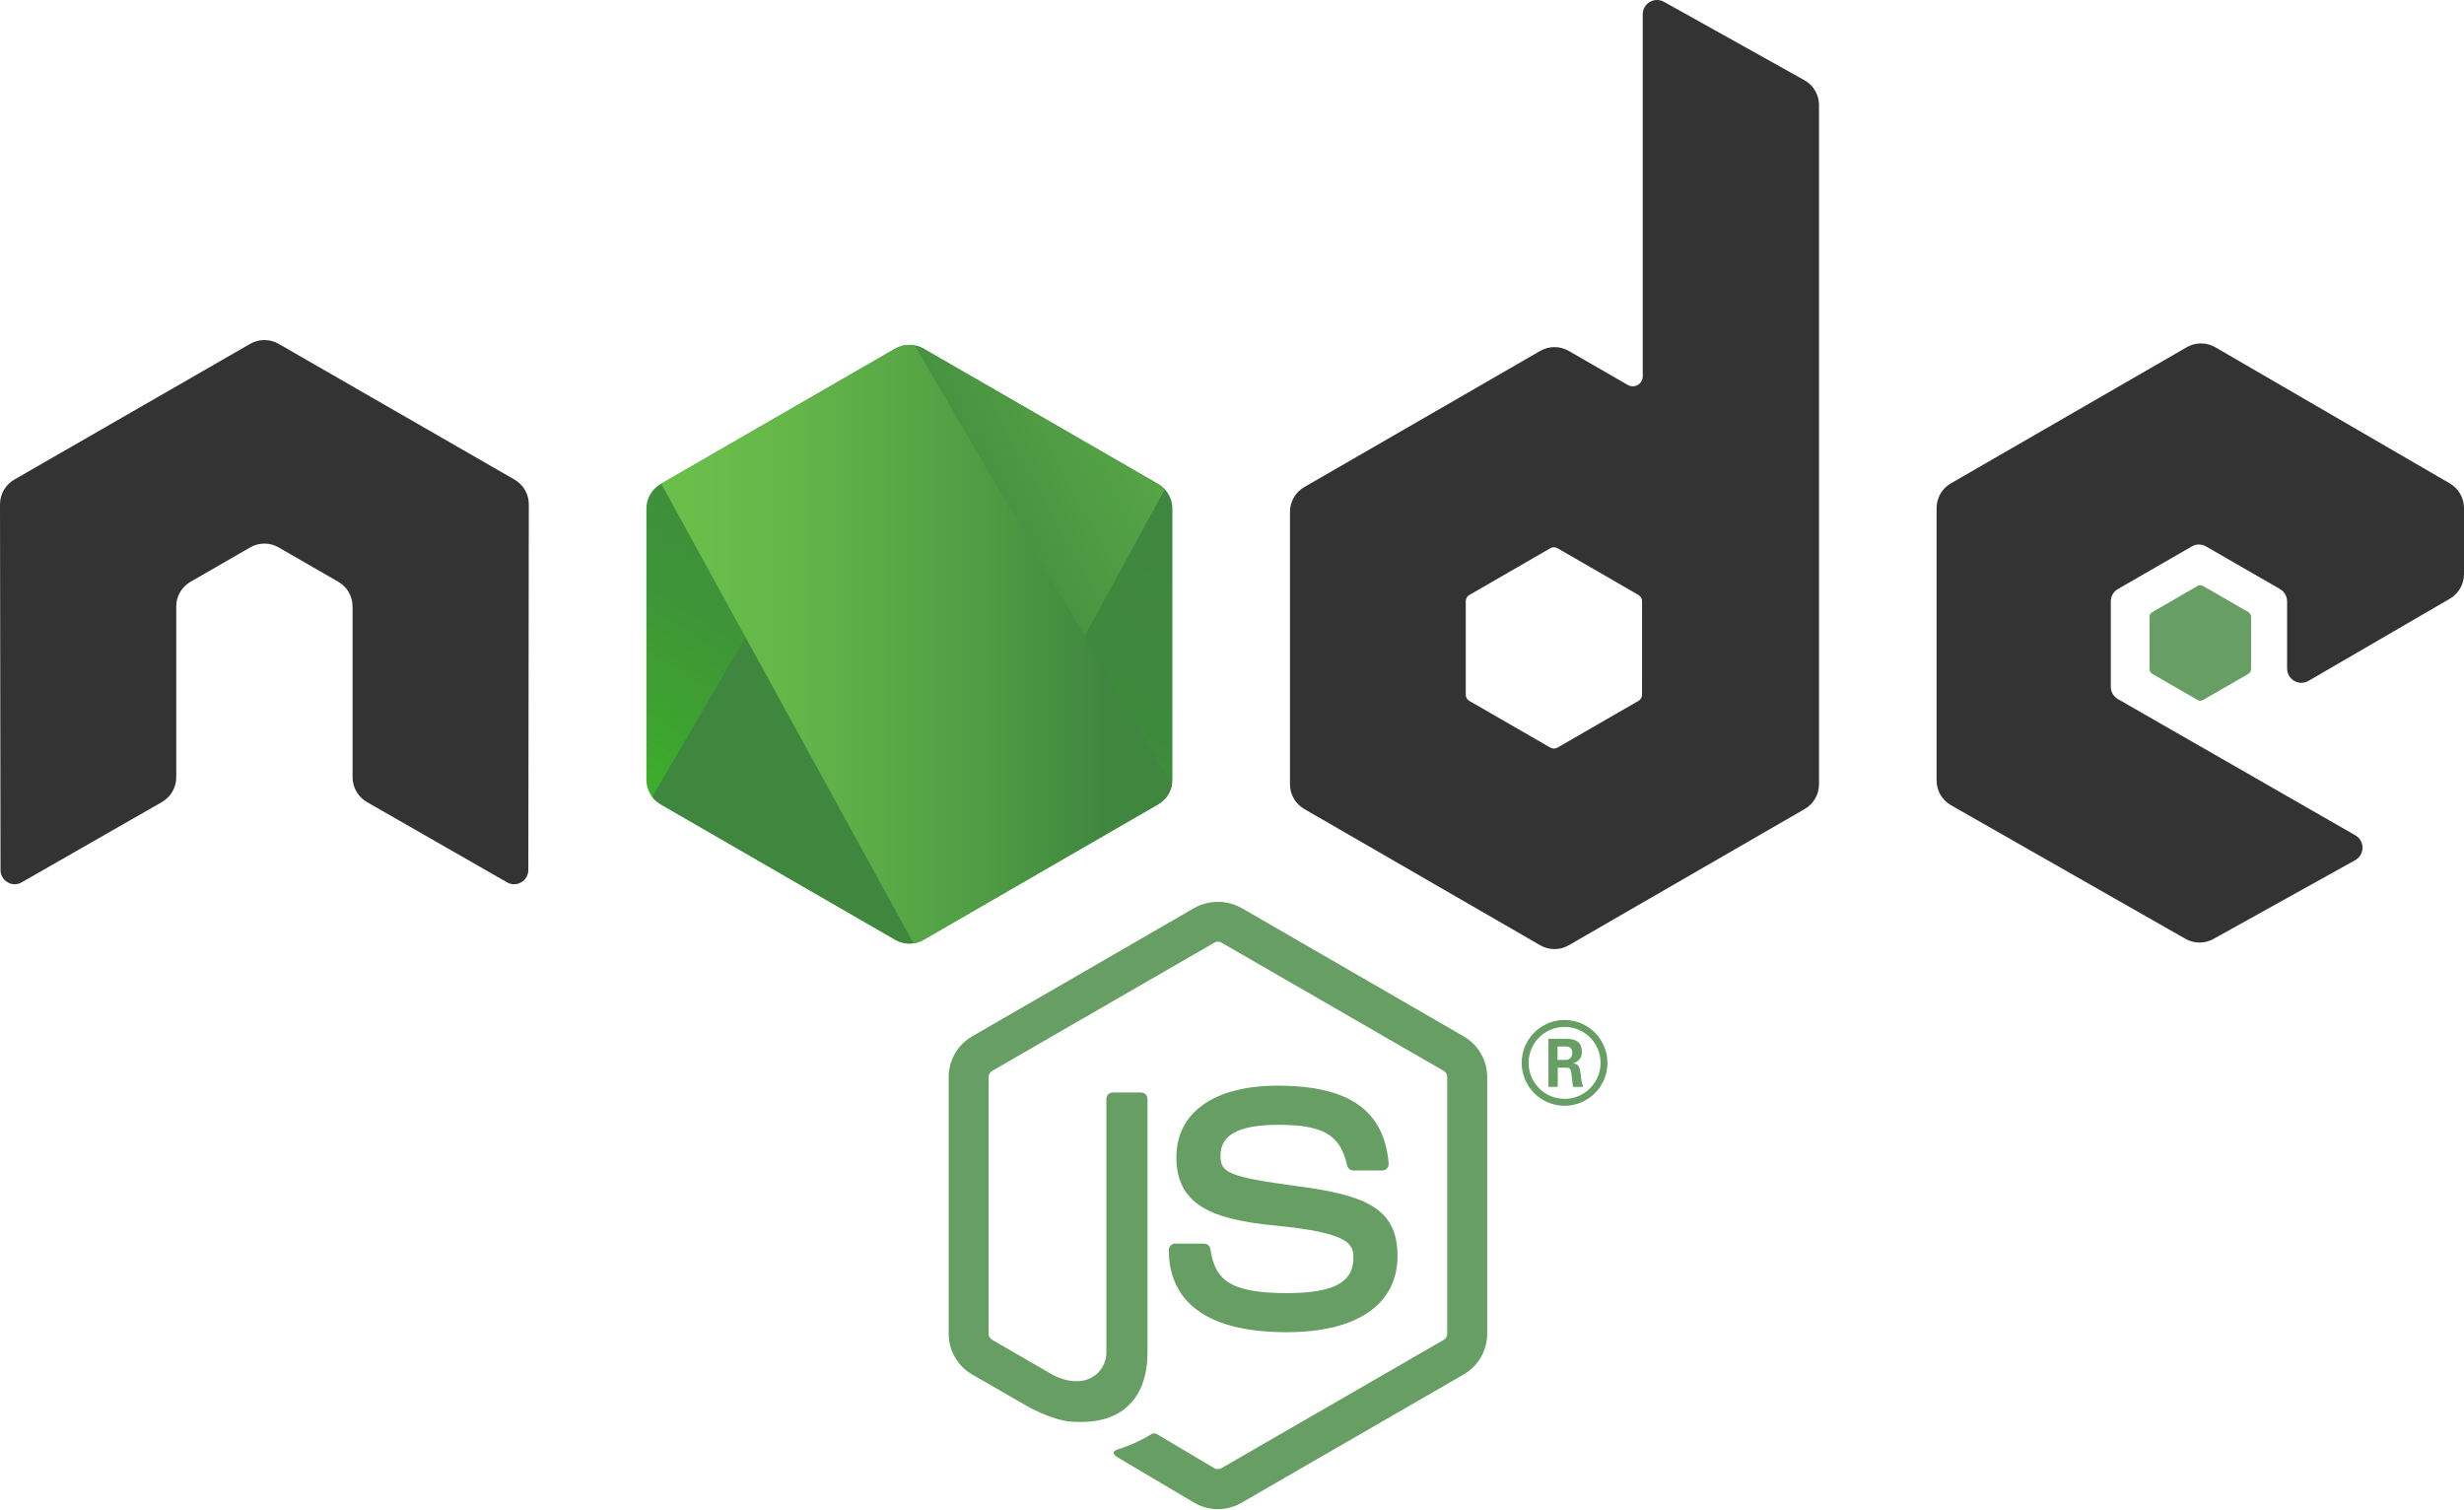
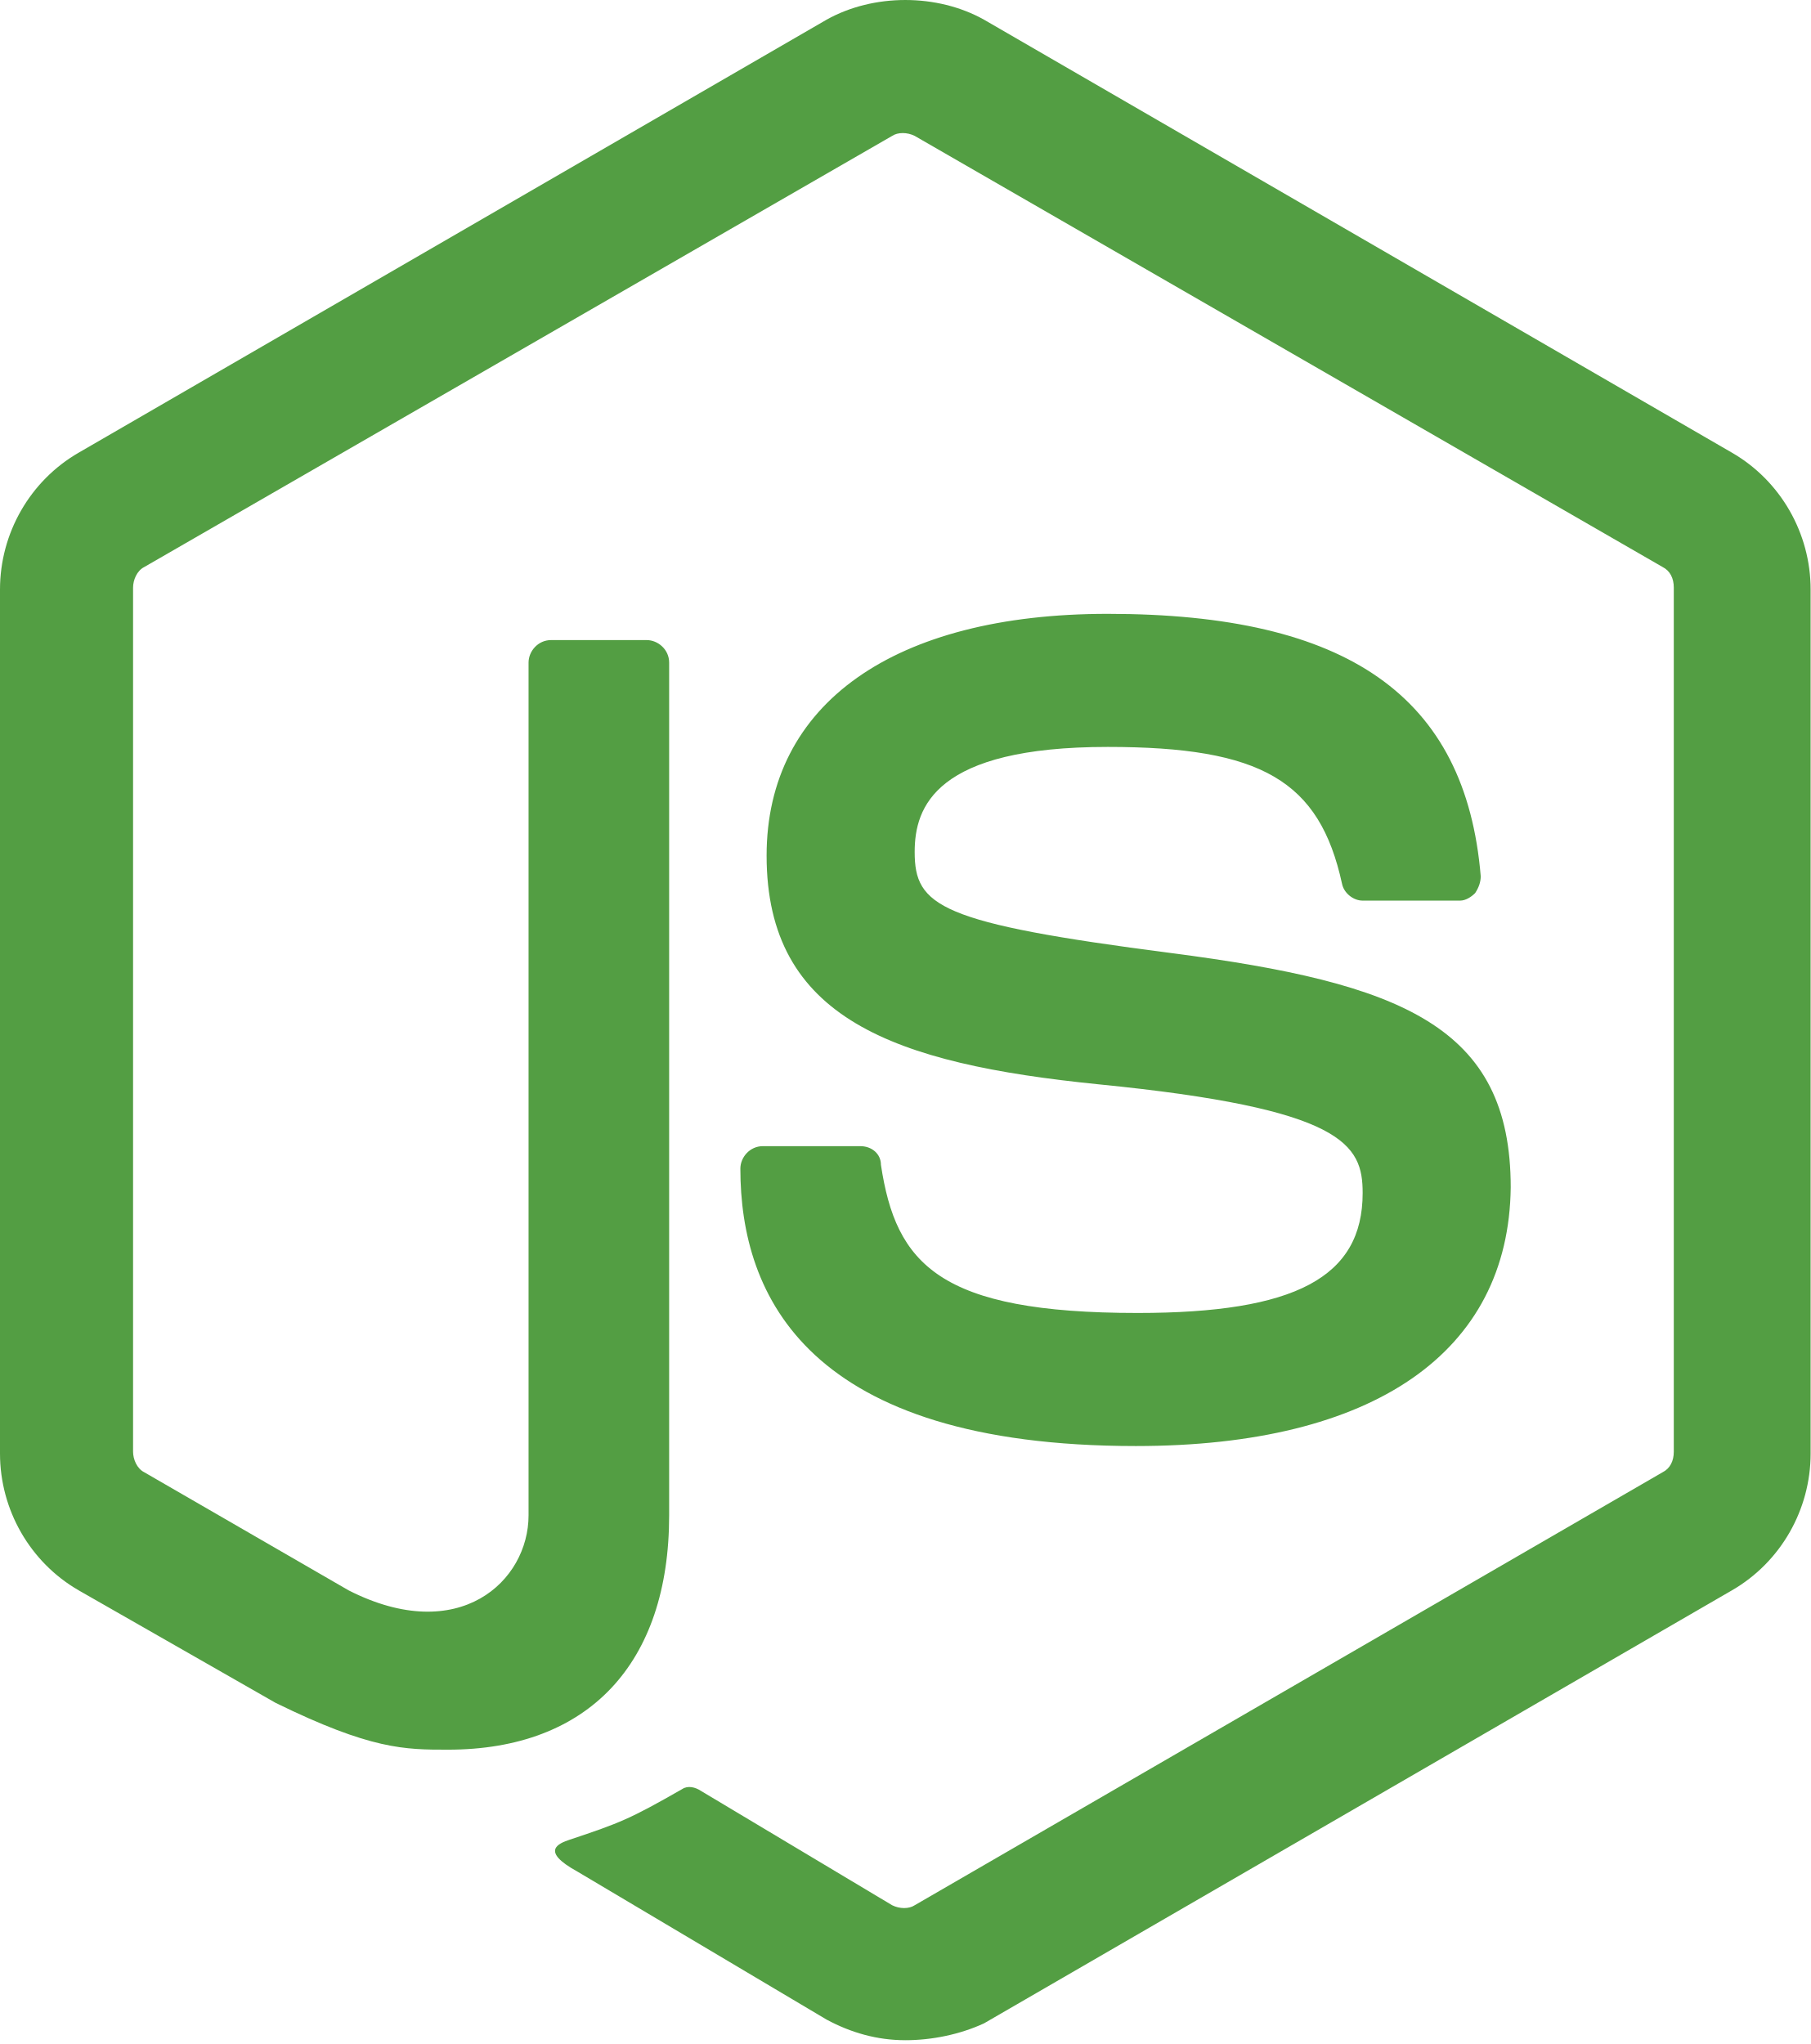
- <svg xmlns="http://www.w3.org/2000/svg" xmlns:xlink="http://www.w3.org/1999/xlink" width="442.371" height="270.927">
-   <defs>
-     <linearGradient id="a" x1=".681" y1=".175" x2=".278" y2=".897" gradientUnits="objectBoundingBox">
-       <stop offset="0" stop-color="#3f873f" />
-       <stop offset=".33" stop-color="#3e8a3d" />
-       <stop offset=".637" stop-color="#3e9537" />
-       <stop offset=".934" stop-color="#3da82d" />
-       <stop offset="1" stop-color="#3dae2b" />
-     </linearGradient>
-     <linearGradient id="d" x1=".432" y1=".552" x2="1.591" y2="-.183" gradientUnits="objectBoundingBox">
-       <stop offset=".138" stop-color="#3f873f" />
-       <stop offset=".397" stop-color="#519f44" />
-       <stop offset=".711" stop-color="#63b649" />
-       <stop offset=".908" stop-color="#6abf4b" />
-     </linearGradient>
-     <linearGradient id="b" x1="-57.151" y1=".5" x2="68.852" y2=".5" gradientUnits="objectBoundingBox">
-       <stop offset=".092" stop-color="#6abf4b" />
-       <stop offset=".289" stop-color="#63b649" />
-       <stop offset=".603" stop-color="#519f44" />
-       <stop offset=".862" stop-color="#3f873f" />
-     </linearGradient>
-     <linearGradient id="e" x1="-.045" x2="1.016" xlink:href="#b" />
-     <linearGradient id="f" x1="-347.794" x2="1" xlink:href="#b" />
-     <linearGradient id="g" x1="-1.037" x2="1.006" xlink:href="#b" />
-     <linearGradient id="h" x1="1.303" y1="-2.11" x2=".044" y2="2.012" xlink:href="#a" />
-     <clipPath id="c">
-       <path data-name="Path 40" d="M244.12 226.607a5.092 5.092 0 00-5.088 0L196.9 250.921a5.089 5.089 0 00-2.545 4.408v48.666a5.094 5.094 0 002.545 4.405l42.134 24.333a5.086 5.086 0 005.09 0l42.121-24.333a5.094 5.094 0 002.544-4.408v-48.665a5.088 5.088 0 00-2.545-4.406z" fill="url(#a)" clip-rule="evenodd" />
-     </clipPath>
-   </defs>
-   <g data-name="Group 9" fill="#679e63">
-     <path data-name="Path 22" d="M218.647 270.927a8.376 8.376 0 01-4.19-1.121l-13.338-7.892c-1.991-1.114-1.018-1.509-.362-1.738a26.561 26.561 0 006.031-2.743 1.025 1.025 0 01.992.076l10.247 6.084a1.315 1.315 0 001.237 0l39.95-23.058a1.26 1.26 0 00.61-1.082v-46.1a1.288 1.288 0 00-.62-1.1l-39.933-23.039a1.255 1.255 0 00-1.231 0l-39.923 23.045a1.286 1.286 0 00-.634 1.1v46.1a1.224 1.224 0 00.631 1.068l10.943 6.323c5.938 2.969 9.574-.527 9.574-4.04v-45.527a1.15 1.15 0 011.161-1.151h5.066a1.153 1.153 0 011.157 1.151v45.52c0 7.925-4.316 12.469-11.829 12.469-2.309 0-4.127 0-9.2-2.5l-10.476-6.031a8.436 8.436 0 01-4.19-7.288v-46.1a8.416 8.416 0 014.19-7.281l39.947-23.089a8.754 8.754 0 018.4 0l39.946 23.085a8.43 8.43 0 014.2 7.281v46.1a8.454 8.454 0 01-4.2 7.288l-39.949 23.069a8.381 8.381 0 01-4.207 1.121z" />
-     <path data-name="Path 23" d="M230.987 239.165c-17.481 0-21.144-8.025-21.144-14.755a1.149 1.149 0 011.155-1.152h5.165a1.158 1.158 0 011.148.979c.779 5.258 3.1 7.912 13.676 7.912 8.416 0 12-1.9 12-6.369 0-2.575-1.015-4.485-14.1-5.766-10.93-1.081-17.691-3.5-17.691-12.241 0-8.06 6.794-12.867 18.185-12.867 12.8 0 19.131 4.441 19.934 13.972a1.155 1.155 0 01-1.151 1.257h-5.185a1.151 1.151 0 01-1.122-.9c-1.243-5.533-4.269-7.3-12.476-7.3-9.188 0-10.257 3.2-10.257 5.6 0 2.906 1.261 3.752 13.668 5.394 12.277 1.622 18.108 3.921 18.108 12.549.004 8.705-7.254 13.687-19.913 13.687z" />
-   </g>
-   <g data-name="Group 10">
-     <path data-name="Path 24" d="M288.594 190.814a7.7 7.7 0 11-7.7-7.7 7.72 7.72 0 017.7 7.7zm-14.155-.022a6.457 6.457 0 106.435-6.435 6.459 6.459 0 00-6.436 6.435zm3.563-4.3h2.975c1.019 0 3.016 0 3.016 2.282a1.985 1.985 0 01-1.633 2.118c1.185.081 1.264.856 1.427 1.955a8.515 8.515 0 00.448 2.281h-1.831c-.044-.406-.329-2.607-.329-2.728-.119-.49-.285-.733-.9-.733h-1.506v3.461h-1.672zm1.632 3.788h1.343a1.162 1.162 0 001.3-1.221c0-1.183-.816-1.183-1.264-1.183h-1.383z" fill="#679e63" />
-   </g>
-   <path data-name="Path 25" d="M94.937 90.55a5.108 5.108 0 00-2.558-4.445L50.024 61.73a4.978 4.978 0 00-2.332-.674h-.438a5.048 5.048 0 00-2.338.674L2.561 86.105A5.132 5.132 0 000 90.55l.094 65.633a2.514 2.514 0 001.277 2.21 2.461 2.461 0 002.541 0l25.171-14.41a5.153 5.153 0 002.56-4.438v-30.667a5.1 5.1 0 012.555-4.429l10.718-6.173a5.092 5.092 0 012.564-.687 5.012 5.012 0 012.544.687l10.715 6.173a5.1 5.1 0 012.558 4.429v30.665a5.166 5.166 0 002.564 4.44l25.165 14.414a2.49 2.49 0 002.557 0 2.556 2.556 0 001.271-2.21z" fill="#333" fill-rule="evenodd" />
-   <path data-name="Path 26" d="M298.734.324a2.558 2.558 0 00-3.805 2.234v65a1.789 1.789 0 01-2.685 1.551l-10.608-6.112a5.118 5.118 0 00-5.112 0L234.152 87.45a5.116 5.116 0 00-2.558 4.433v48.916a5.119 5.119 0 002.558 4.432l42.369 24.471a5.116 5.116 0 005.119 0l42.376-24.471a5.119 5.119 0 002.558-4.432V18.862a5.118 5.118 0 00-2.624-4.468zm-3.931 124.4a1.276 1.276 0 01-.64 1.106l-14.548 8.386a1.277 1.277 0 01-1.277 0l-14.544-8.384a1.276 1.276 0 01-.64-1.106v-16.8a1.283 1.283 0 01.639-1.109l14.548-8.4a1.278 1.278 0 011.28 0l14.548 8.4a1.284 1.284 0 01.638 1.109z" fill="#333" fill-rule="evenodd" />
-   <g data-name="Group 11" fill-rule="evenodd">
-     <path data-name="Path 27" d="M439.825 107.488a5.116 5.116 0 002.546-4.424V91.21a5.115 5.115 0 00-2.548-4.425l-42.1-24.443a5.114 5.114 0 00-5.127-.007l-42.355 24.448a5.115 5.115 0 00-2.558 4.43v48.9a5.115 5.115 0 002.584 4.446l42.093 23.985a5.112 5.112 0 005.017.028l25.46-14.151a2.558 2.558 0 00.032-4.455l-42.625-24.457a2.559 2.559 0 01-1.286-2.219v-15.326a2.556 2.556 0 011.281-2.216l13.266-7.648a2.555 2.555 0 012.554 0l13.272 7.648a2.556 2.556 0 011.281 2.216v12.058a2.558 2.558 0 003.843 2.213z" fill="#333" />
-     <path data-name="Path 28" d="M394.536 105.197a.979.979 0 01.982 0l8.131 4.691a.983.983 0 01.49.851v9.388a.984.984 0 01-.49.851l-8.131 4.69a.979.979 0 01-.982 0l-8.124-4.69a.985.985 0 01-.491-.851v-9.388a.984.984 0 01.491-.851z" fill="#679e63" />
-   </g>
-   <g data-name="Group 15">
-     <path data-name="Path 29" d="M244.12 226.607a5.092 5.092 0 00-5.088 0L196.9 250.921a5.089 5.089 0 00-2.545 4.408v48.666a5.094 5.094 0 002.545 4.405l42.134 24.333a5.086 5.086 0 005.09 0l42.121-24.333a5.094 5.094 0 002.544-4.408v-48.665a5.088 5.088 0 00-2.545-4.406z" fill-rule="evenodd" fill="url(#a)" transform="translate(-78.306 -164.017)" />
-     <g data-name="Group 14" clip-path="url(#c)" transform="translate(-78.306 -164.017)">
-       <g data-name="Group 12">
-         <path data-name="Path 30" d="M238.944 226.607l-42.222 24.314a5.259 5.259 0 00-2.722 4.408v48.666a4.922 4.922 0 001.313 3.238l47.44-81.152a5.17 5.17 0 00-3.809.526z" fill="none" />
-         <path data-name="Path 31" d="M242.988 333.229a5.019 5.019 0 001.186-.493l42.177-24.336a5.2 5.2 0 002.649-4.405v-48.668a5.029 5.029 0 00-1.54-3.534z" fill="none" />
-         <path data-name="Path 32" d="M286.327 250.921l-42.252-24.314a5.065 5.065 0 00-1.322-.526l-47.44 81.152a5.808 5.808 0 001.42 1.17l42.324 24.333a5.142 5.142 0 003.931.493l44.472-81.436a5.567 5.567 0 00-1.133-.872z" fill="url(#d)" />
-       </g>
-       <g data-name="Group 13">
-         <path data-name="Path 33" d="M289 303.995v-48.668a5.211 5.211 0 00-2.673-4.406l-42.252-24.314a5.085 5.085 0 00-1.55-.571l46.317 79.128a4.661 4.661 0 00.158-1.169z" fill="none" />
-         <path data-name="Path 34" d="M196.722 250.921a5.259 5.259 0 00-2.722 4.408v48.666a5.281 5.281 0 002.733 4.408l42.324 24.333a5.13 5.13 0 003.256.633l-45.337-82.594z" fill="none" />
-         <path data-name="Path 35" d="M237.627 217.669l-.579.331h.773z" fill="url(#b)" />
-         <path data-name="Path 36" d="M286.351 308.4a5.325 5.325 0 002.491-3.239l-46.317-79.128a5.166 5.166 0 00-3.581.571l-41.968 24.168 45.337 82.594a5.083 5.083 0 001.861-.633z" fill="url(#e)" />
-         <path data-name="Path 37" d="M290.279 307.62l-.279-.477v.639z" fill="url(#f)" />
-         <path data-name="Path 38" d="M286.351 308.4l-42.177 24.333a5.083 5.083 0 01-1.861.633l.84 1.53L290 307.782v-.639l-1.158-1.979a5.325 5.325 0 01-2.491 3.236z" fill="url(#g)" />
-         <path data-name="Path 39" d="M286.351 308.4l-42.177 24.333a5.083 5.083 0 01-1.861.633l.84 1.53L290 307.782v-.639l-1.158-1.979a5.325 5.325 0 01-2.491 3.236z" fill="url(#h)" />
-       </g>
-     </g>
-   </g>
+ <svg xmlns="http://www.w3.org/2000/svg" width="256" height="289" preserveAspectRatio="xMidYMid">
+   <path d="M128 288.464c-3.975 0-7.685-1.06-11.13-2.915l-35.247-20.936c-5.3-2.915-2.65-3.975-1.06-4.505 7.155-2.385 8.48-2.915 15.9-7.156.796-.53 1.856-.265 2.65.265l27.032 16.166c1.06.53 2.385.53 3.18 0l105.74-61.217c1.06-.53 1.59-1.59 1.59-2.915V83.08c0-1.325-.53-2.385-1.59-2.915l-105.74-60.953c-1.06-.53-2.385-.53-3.18 0L20.405 80.166c-1.06.53-1.59 1.855-1.59 2.915v122.17c0 1.06.53 2.385 1.59 2.915l28.887 16.695c15.636 7.95 25.44-1.325 25.44-10.6V93.68c0-1.59 1.326-3.18 3.181-3.18h13.516c1.59 0 3.18 1.325 3.18 3.18v120.58c0 20.936-11.396 33.126-31.272 33.126-6.095 0-10.865 0-24.38-6.625l-27.827-15.9C4.24 220.885 0 213.465 0 205.515V83.346C0 75.396 4.24 67.976 11.13 64L116.87 2.783c6.625-3.71 15.635-3.71 22.26 0L244.87 64C251.76 67.975 256 75.395 256 83.346v122.17c0 7.95-4.24 15.37-11.13 19.345L139.13 286.08c-3.445 1.59-7.42 2.385-11.13 2.385zm32.596-84.009c-46.377 0-55.917-21.2-55.917-39.221 0-1.59 1.325-3.18 3.18-3.18h13.78c1.59 0 2.916 1.06 2.916 2.65 2.12 14.045 8.215 20.936 36.306 20.936 22.261 0 31.802-5.035 31.802-16.96 0-6.891-2.65-11.926-37.367-15.372-28.886-2.915-46.907-9.275-46.907-32.33 0-21.467 18.02-34.187 48.232-34.187 33.921 0 50.617 11.66 52.737 37.101 0 .795-.265 1.59-.795 2.385-.53.53-1.325 1.06-2.12 1.06h-13.78c-1.326 0-2.65-1.06-2.916-2.385-3.18-14.575-11.395-19.345-33.126-19.345-24.38 0-27.296 8.48-27.296 14.84 0 7.686 3.445 10.07 36.306 14.31 32.597 4.24 47.967 10.336 47.967 33.127-.265 23.321-19.345 36.571-53.002 36.571z" fill="#539E43" />
</svg>
